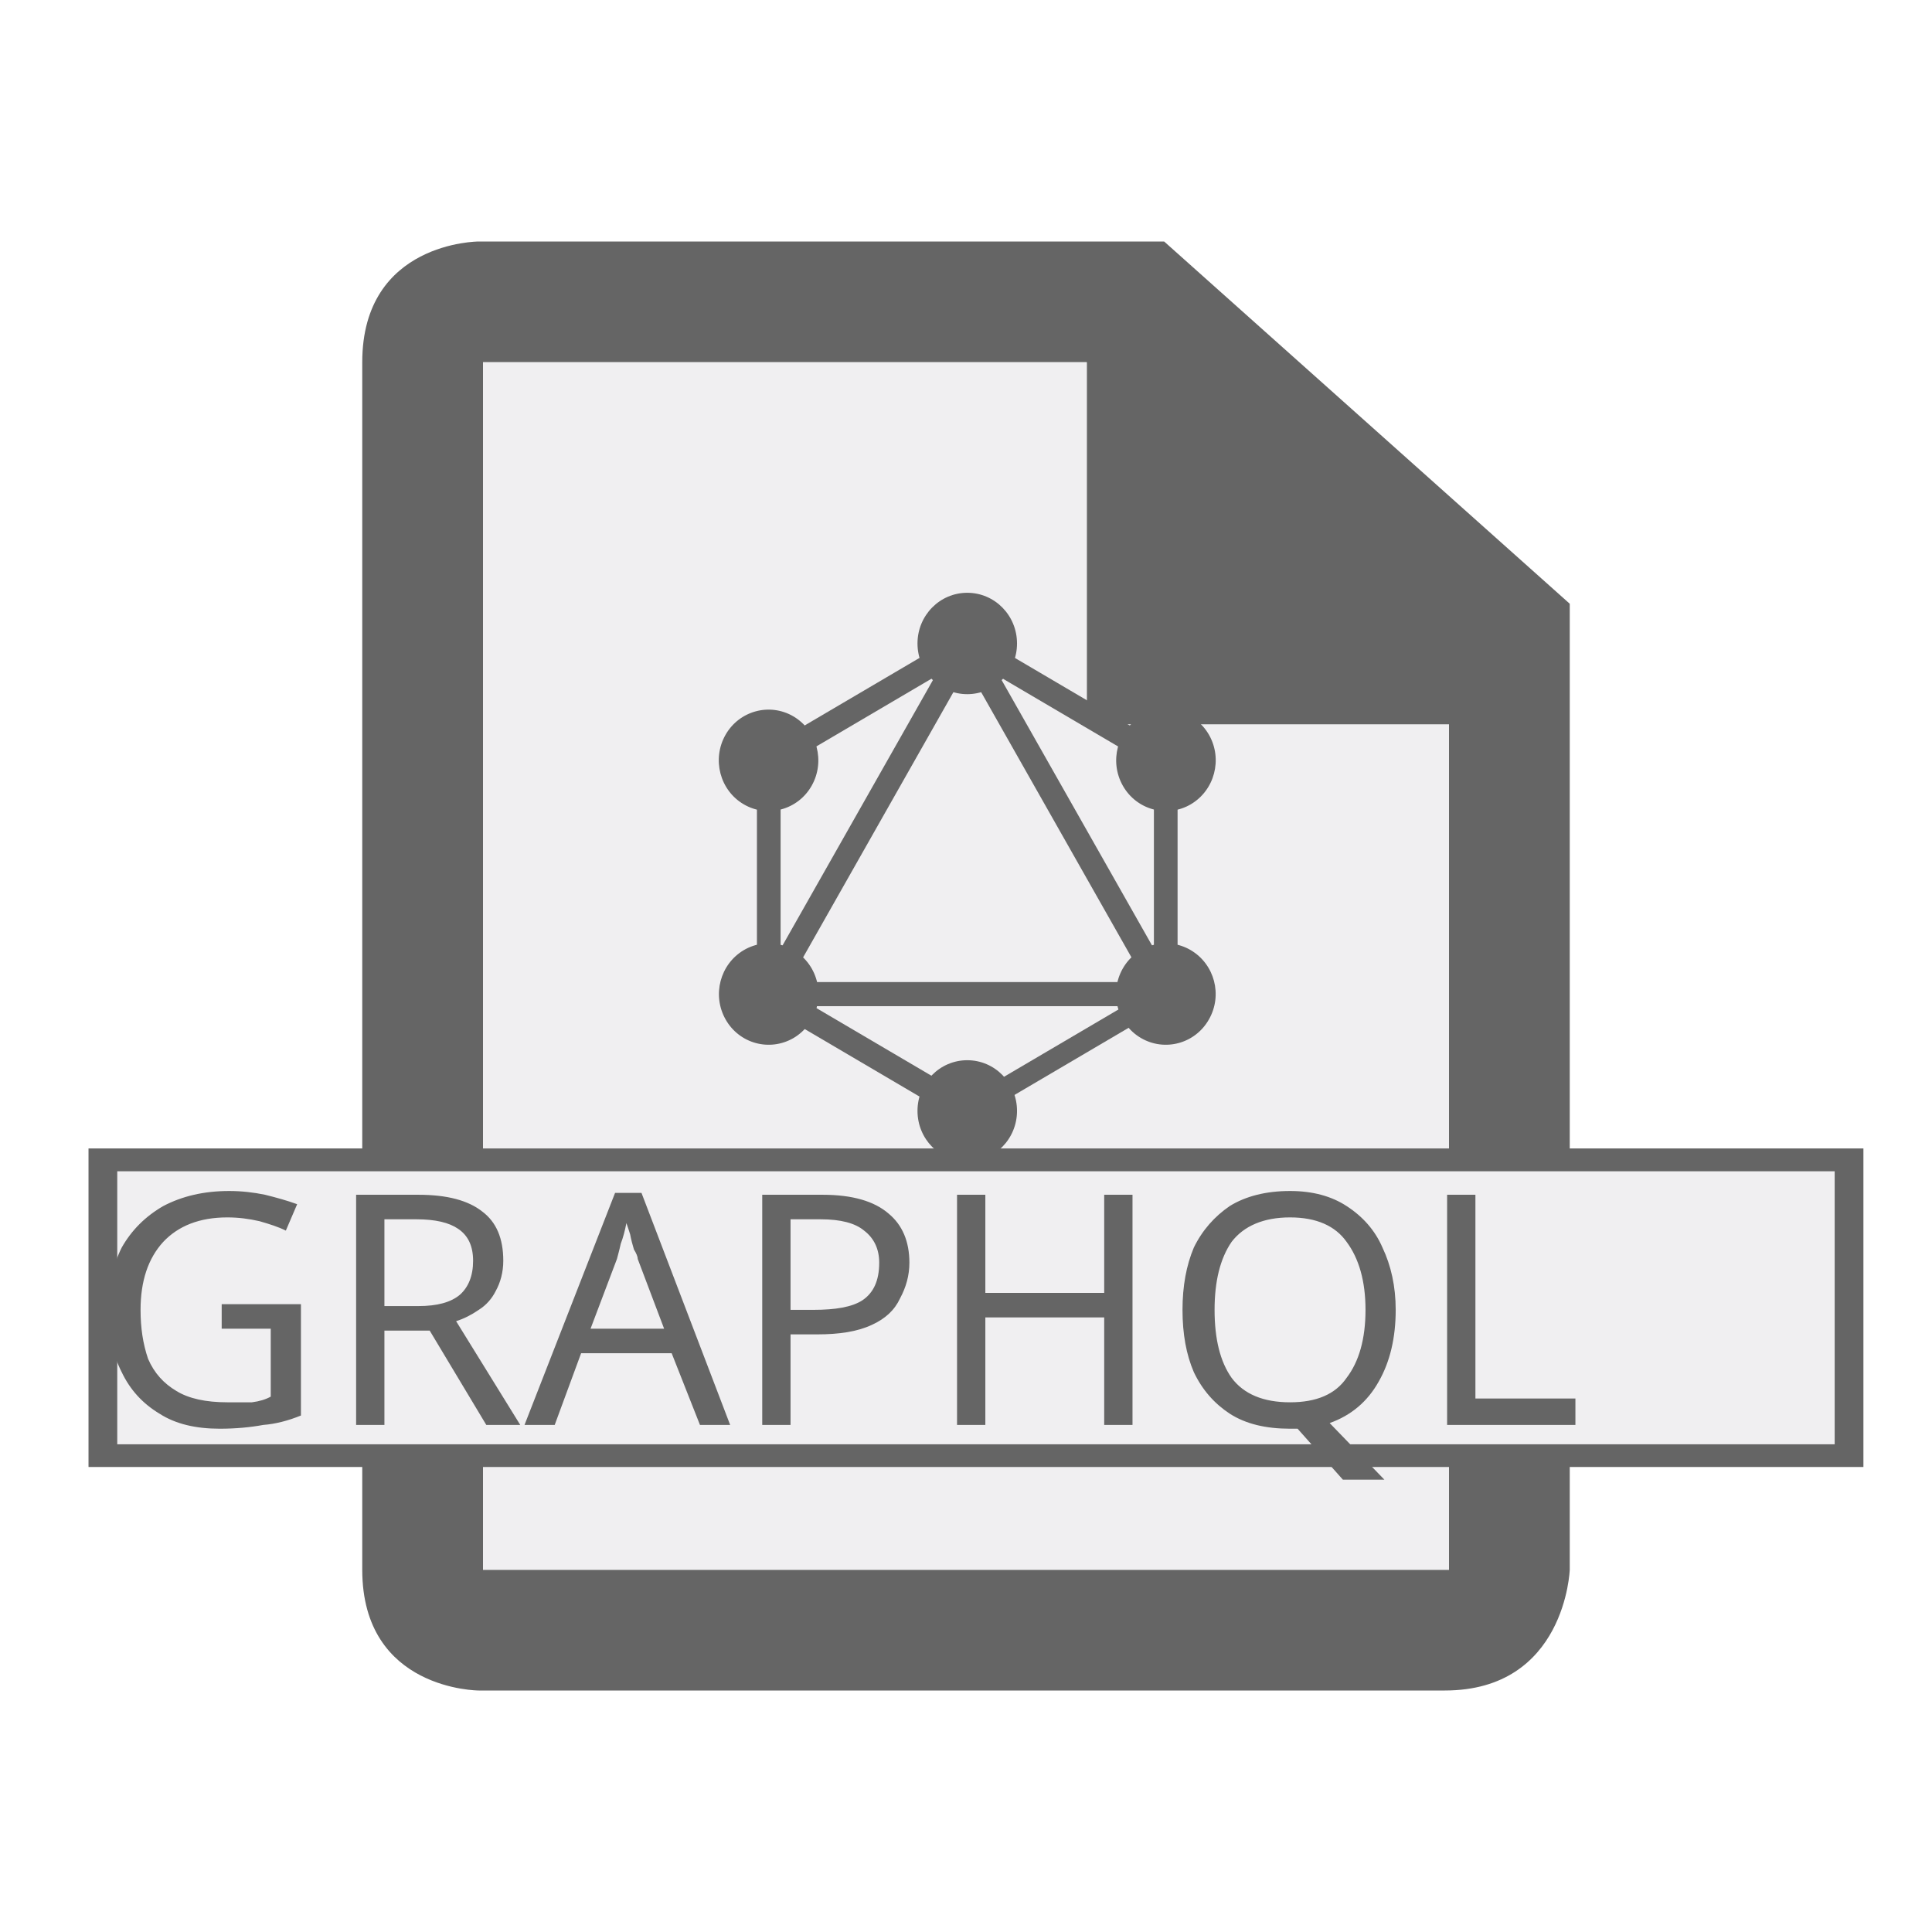
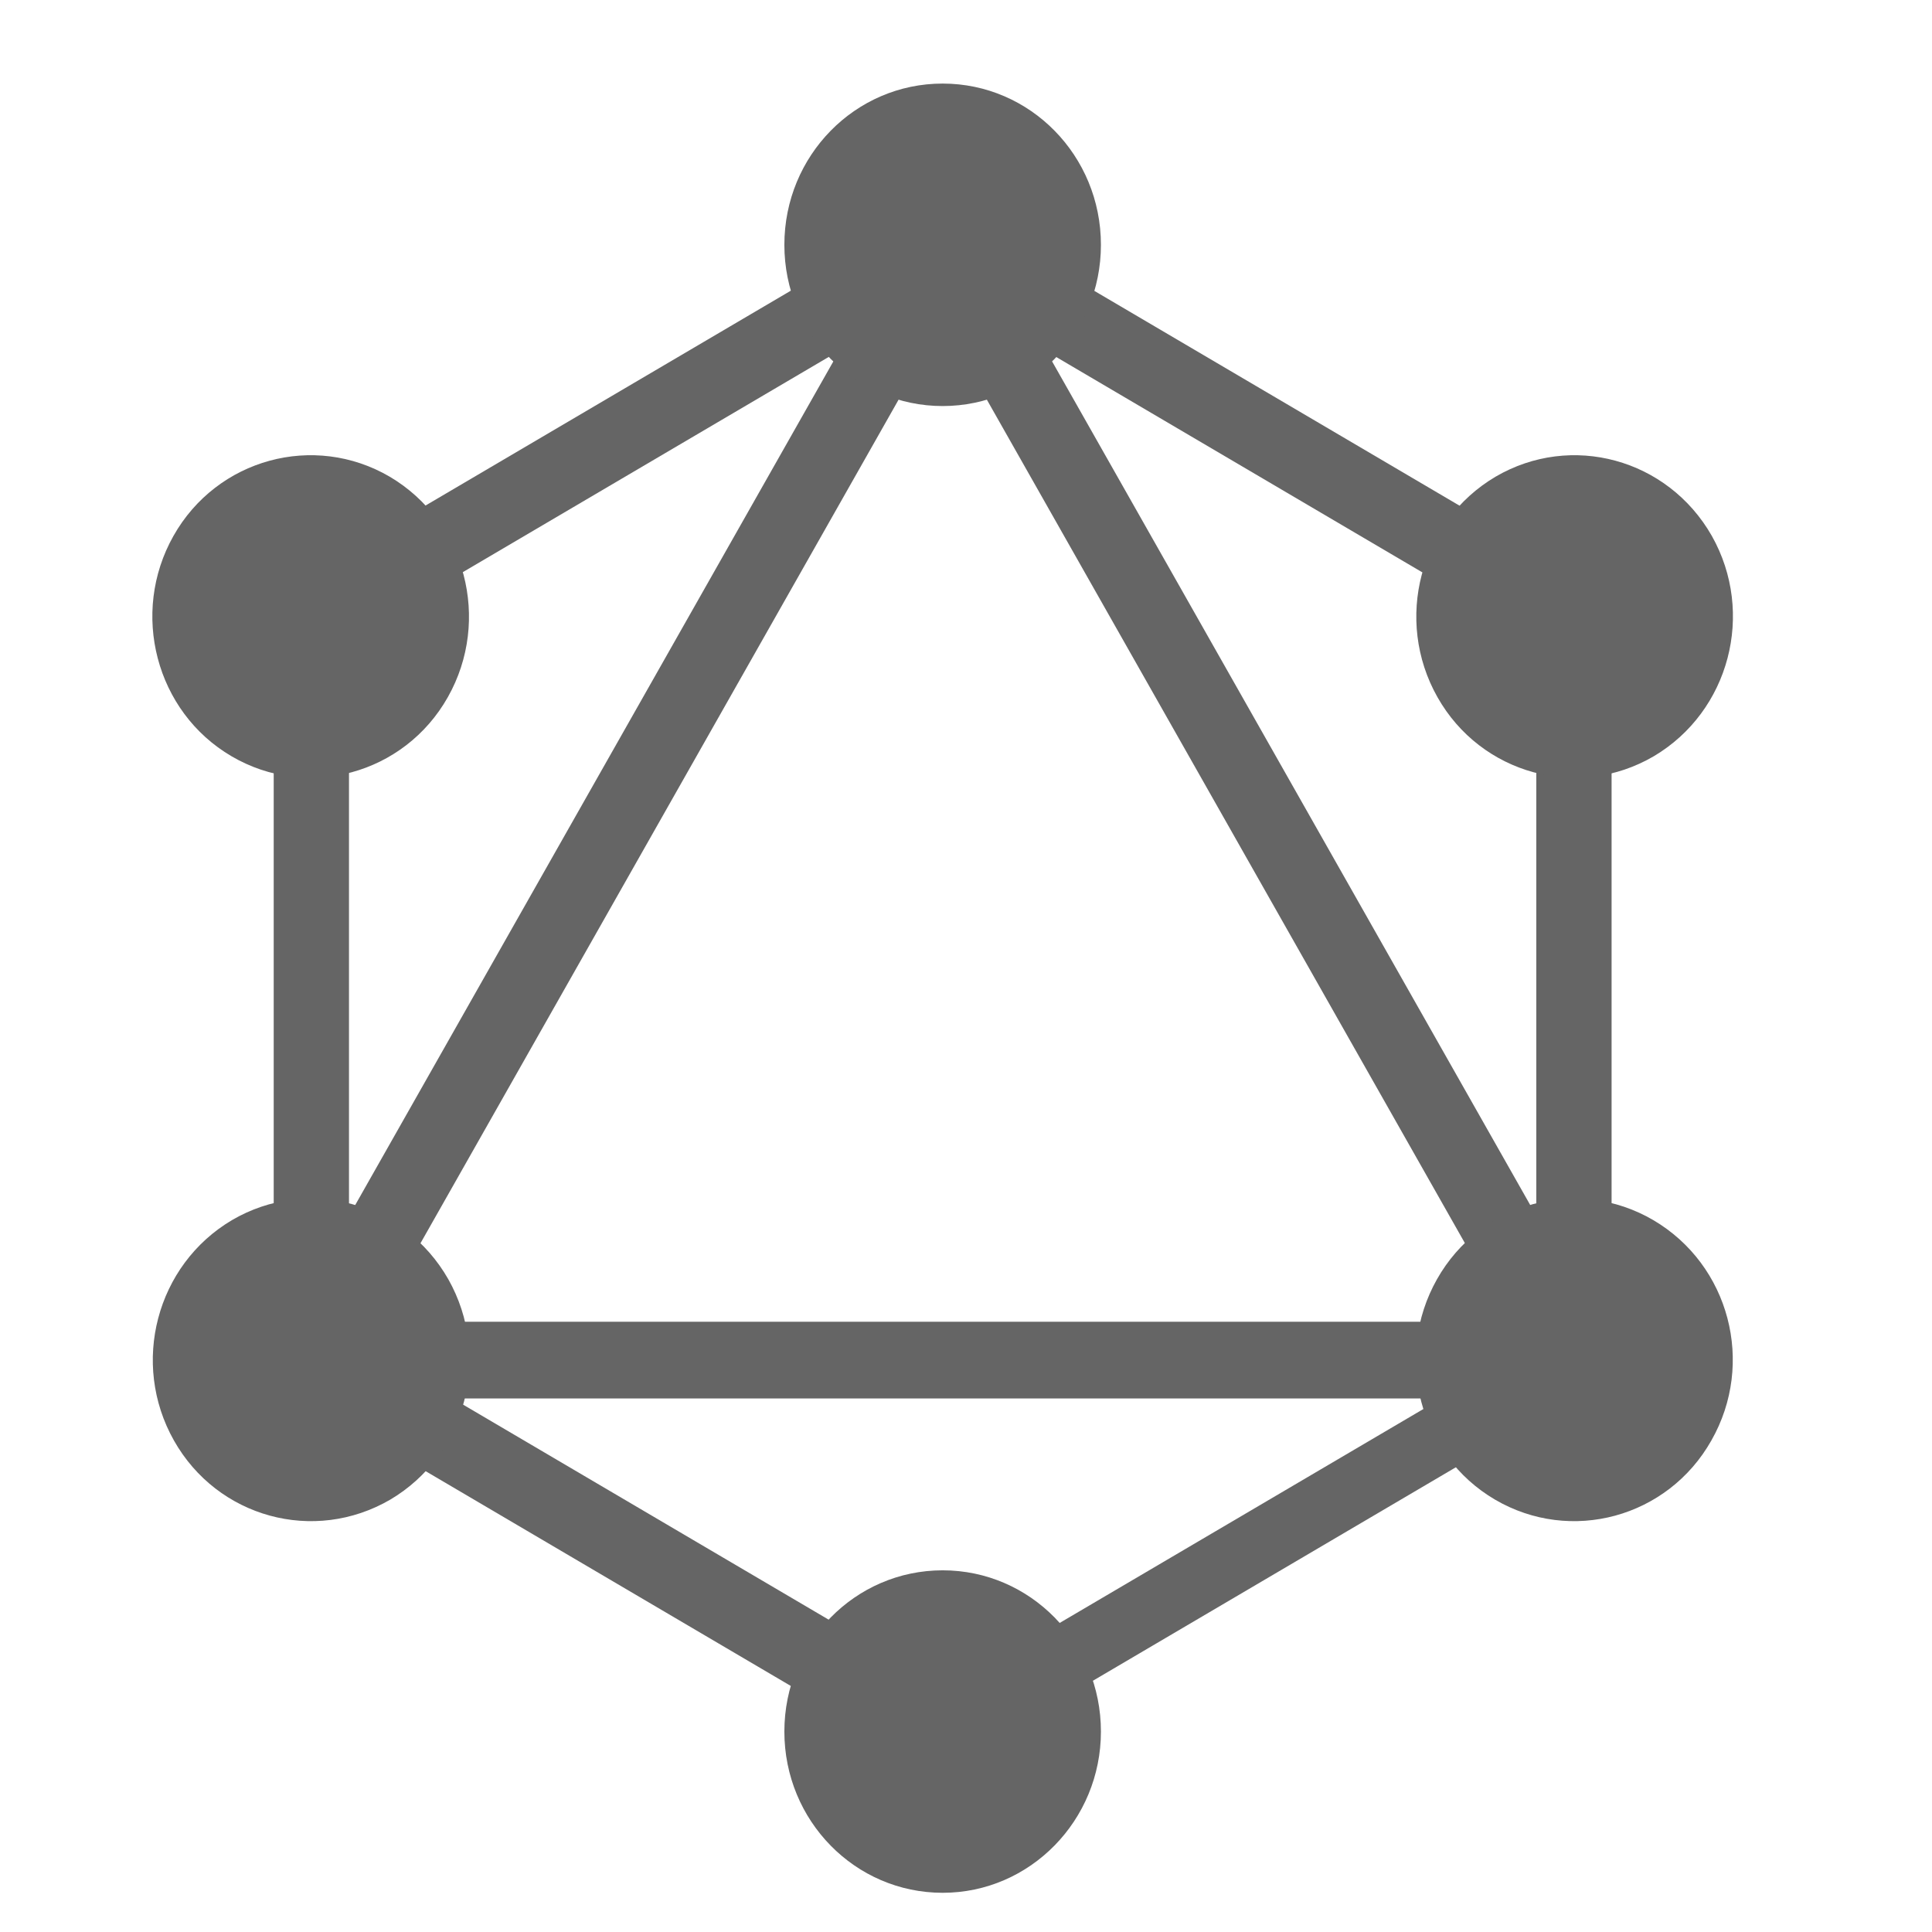
<svg xmlns="http://www.w3.org/2000/svg" width="16" height="16" version="1.1" id="svg226">
  <defs id="defs230" />
  <style type="text/css" id="style220">.icon-canvas-transparent{opacity:0;fill:#F6F6F6;} .icon-vs-out{opacity:0;fill:#F6F6F6;} .icon-vs-bg{fill:#656565;} .icon-vs-fg{fill:#F0EFF1;}</style>
  <path class="icon-canvas-transparent" d="M16 16h-16v-16h16v16z" id="canvas" />
  <path class="icon-vs-out" d="M4 15c-.97 0-2-.701-2-2v-10c0-1.299 1.03-2 2-2h6.061l3.939 3.556v8.444c0 .97-.701 2-2 2h-8z" id="outline" />
-   <path class="icon-vs-bg" d="M9.641,2H3.964C3.964,2,3,2,3,3c0,0.805,0,7.442,0,10c0,1,0.965,1,0.965,1s7,0,8,0S13,13,13,13V5L9.641,2zM12,13H4V3h5v3h3V13z" id="iconBg" />
-   <path class="icon-vs-fg" d="M4 3h5v3h3v7h-8v-10z" id="iconFg" />
-   <rect id="rect19421-4" width="14.699" height="2.638" x="0.733" y="9.511" style="fill:#656565;fill-opacity:1;stroke-width:1.098" />
-   <rect id="rect19421" width="14.223" height="2.261" x="0.971" y="9.7" style="fill:#f0eff1;fill-opacity:1" />
-   <text xml:space="preserve" style="font-style:normal;font-weight:normal;font-size:2.667px;line-height:1.25;font-family:sans-serif;fill:#656565;fill-opacity:1;stroke:none" x="7.969" y="11.8" id="text336">
-     <tspan id="tspan334" x="7.969" y="11.8" style="font-size:2.667px;text-align:center;text-anchor:middle;fill:#656565;fill-opacity:1">GRAPHQL</tspan>
-   </text>
-   <g id="g34809" transform="matrix(0.01180845,0,0,0.01202953,5.648718,4.858627)" style="fill:#656565;fill-opacity:1">
+   <g id="g34809" transform="matrix(0.03755845,0,0,0.03826162,0.2948965,0.5313842)" style="fill:#656565;fill-opacity:1">
    <g id="g34747" style="fill:#656565;fill-opacity:1">
      <g id="g34745" style="fill:#656565;fill-opacity:1">
        <rect x="122" y="-0.4" transform="matrix(-0.866,-0.5,0.5,-0.866,163.3196,363.3136)" fill="#f6f6f6" width="16.6" height="320.3" id="rect34743" style="fill:#656565;fill-opacity:1" />
      </g>
    </g>
    <g id="g34753" style="fill:#656565;fill-opacity:1">
      <g id="g34751" style="fill:#656565;fill-opacity:1">
        <rect x="39.8" y="272.2" fill="#f6f6f6" width="320.3" height="16.6" id="rect34749" style="fill:#656565;fill-opacity:1" />
      </g>
    </g>
    <g id="g34759" style="fill:#656565;fill-opacity:1">
      <g id="g34757" style="fill:#656565;fill-opacity:1">
        <rect x="37.9" y="312.2" transform="matrix(-0.866,-0.5,0.5,-0.866,83.0693,663.3409)" fill="#f6f6f6" width="185" height="16.6" id="rect34755" style="fill:#656565;fill-opacity:1" />
      </g>
    </g>
    <g id="g34765" style="fill:#656565;fill-opacity:1">
      <g id="g34763" style="fill:#656565;fill-opacity:1">
        <rect x="177.1" y="71.1" transform="matrix(-0.866,-0.5,0.5,-0.866,463.3409,283.0693)" fill="#f6f6f6" width="185" height="16.6" id="rect34761" style="fill:#656565;fill-opacity:1" />
      </g>
    </g>
    <g id="g34771" style="fill:#656565;fill-opacity:1">
      <g id="g34769" style="fill:#656565;fill-opacity:1">
        <rect x="122.1" y="-13" transform="matrix(-0.5,-0.866,0.866,-0.5,126.7903,232.1221)" fill="#f6f6f6" width="16.6" height="185" id="rect34767" style="fill:#656565;fill-opacity:1" />
      </g>
    </g>
    <g id="g34777" style="fill:#656565;fill-opacity:1">
      <g id="g34775" style="fill:#656565;fill-opacity:1">
        <rect x="109.6" y="151.6" transform="matrix(-0.5,-0.866,0.866,-0.5,266.0828,473.3766)" fill="#f6f6f6" width="320.3" height="16.6" id="rect34773" style="fill:#656565;fill-opacity:1" />
      </g>
    </g>
    <g id="g34783" style="fill:#656565;fill-opacity:1">
      <g id="g34781" style="fill:#656565;fill-opacity:1">
        <rect x="52.5" y="107.5" fill="#f6f6f6" width="16.6" height="185" id="rect34779" style="fill:#656565;fill-opacity:1" />
      </g>
    </g>
    <g id="g34789" style="fill:#656565;fill-opacity:1">
      <g id="g34787" style="fill:#656565;fill-opacity:1">
        <rect x="330.9" y="107.5" fill="#f6f6f6" width="16.6" height="185" id="rect34785" style="fill:#656565;fill-opacity:1" />
      </g>
    </g>
    <g id="g34795" style="fill:#656565;fill-opacity:1">
      <g id="g34793" style="fill:#656565;fill-opacity:1">
        <rect x="262.4" y="240.1" transform="matrix(-0.5,-0.866,0.866,-0.5,126.7953,714.2875)" fill="#f6f6f6" width="14.5" height="160.9" id="rect34791" style="fill:#656565;fill-opacity:1" />
      </g>
    </g>
    <path fill="#f6f6f6" d="m 369.5,297.9 c -9.6,16.7 -31,22.4 -47.7,12.8 -16.7,-9.6 -22.4,-31 -12.8,-47.7 9.6,-16.7 31,-22.4 47.7,-12.8 16.8,9.7 22.5,31 12.8,47.7" id="path34797" style="fill:#656565;fill-opacity:1" />
    <path fill="#f6f6f6" d="m 90.9,137 c -9.6,16.7 -31,22.4 -47.7,12.8 -16.7,-9.6 -22.4,-31 -12.8,-47.7 9.6,-16.7 31,-22.4 47.7,-12.8 16.7,9.7 22.4,31 12.8,47.7" id="path34799" style="fill:#656565;fill-opacity:1" />
    <path fill="#f6f6f6" d="m 30.5,297.9 c -9.6,-16.7 -3.9,-38 12.8,-47.7 16.7,-9.6 38,-3.9 47.7,12.8 9.6,16.7 3.9,38 -12.8,47.7 -16.8,9.6 -38.1,3.9 -47.7,-12.8" id="path34801" style="fill:#656565;fill-opacity:1" />
    <path fill="#f6f6f6" d="m 309.1,137 c -9.6,-16.7 -3.9,-38 12.8,-47.7 16.7,-9.6 38,-3.9 47.7,12.8 9.6,16.7 3.9,38 -12.8,47.7 -16.7,9.6 -38.1,3.9 -47.7,-12.8" id="path34803" style="fill:#656565;fill-opacity:1" />
    <path fill="#f6f6f6" d="m 200,395.8 c -19.3,0 -34.9,-15.6 -34.9,-34.9 0,-19.3 15.6,-34.9 34.9,-34.9 19.3,0 34.9,15.6 34.9,34.9 0,19.2 -15.6,34.9 -34.9,34.9" id="path34805" style="fill:#656565;fill-opacity:1" />
    <path fill="#f6f6f6" d="m 200,74 c -19.3,0 -34.9,-15.6 -34.9,-34.9 0,-19.3 15.6,-34.9 34.9,-34.9 19.3,0 34.9,15.6 34.9,34.9 0,19.3 -15.6,34.9 -34.9,34.9" id="path34807" style="fill:#656565;fill-opacity:1" />
  </g>
</svg>
